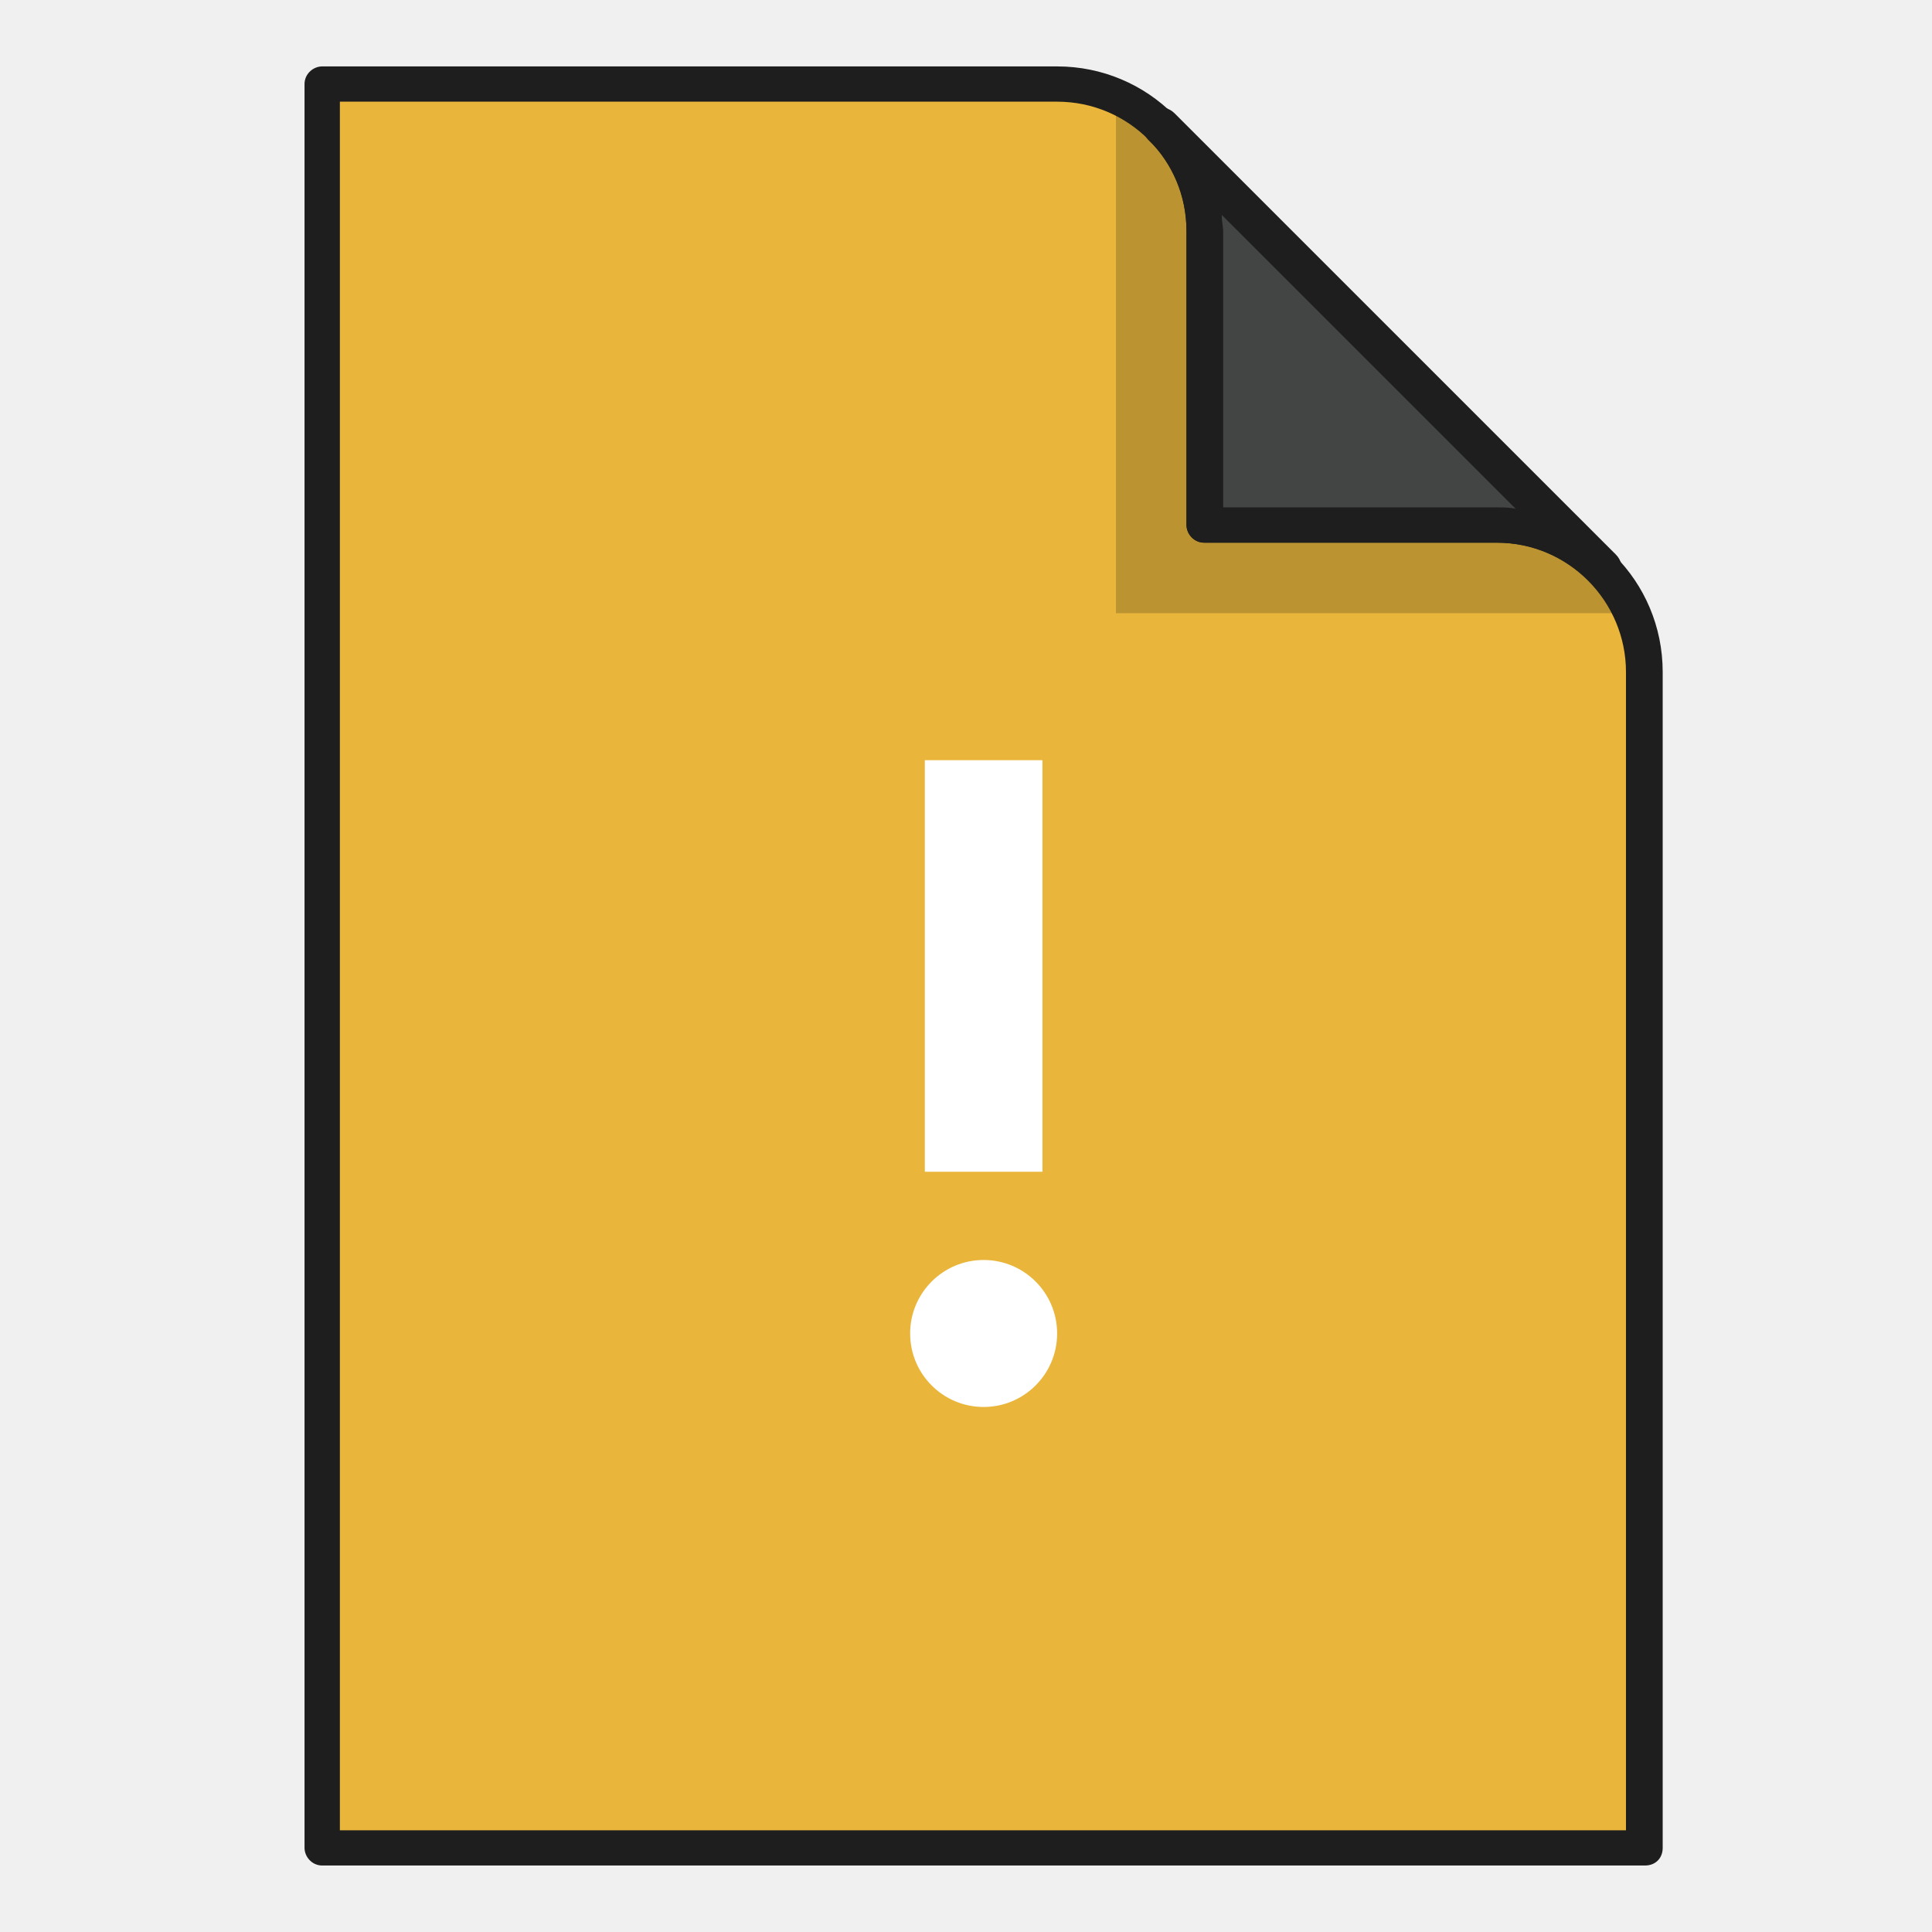
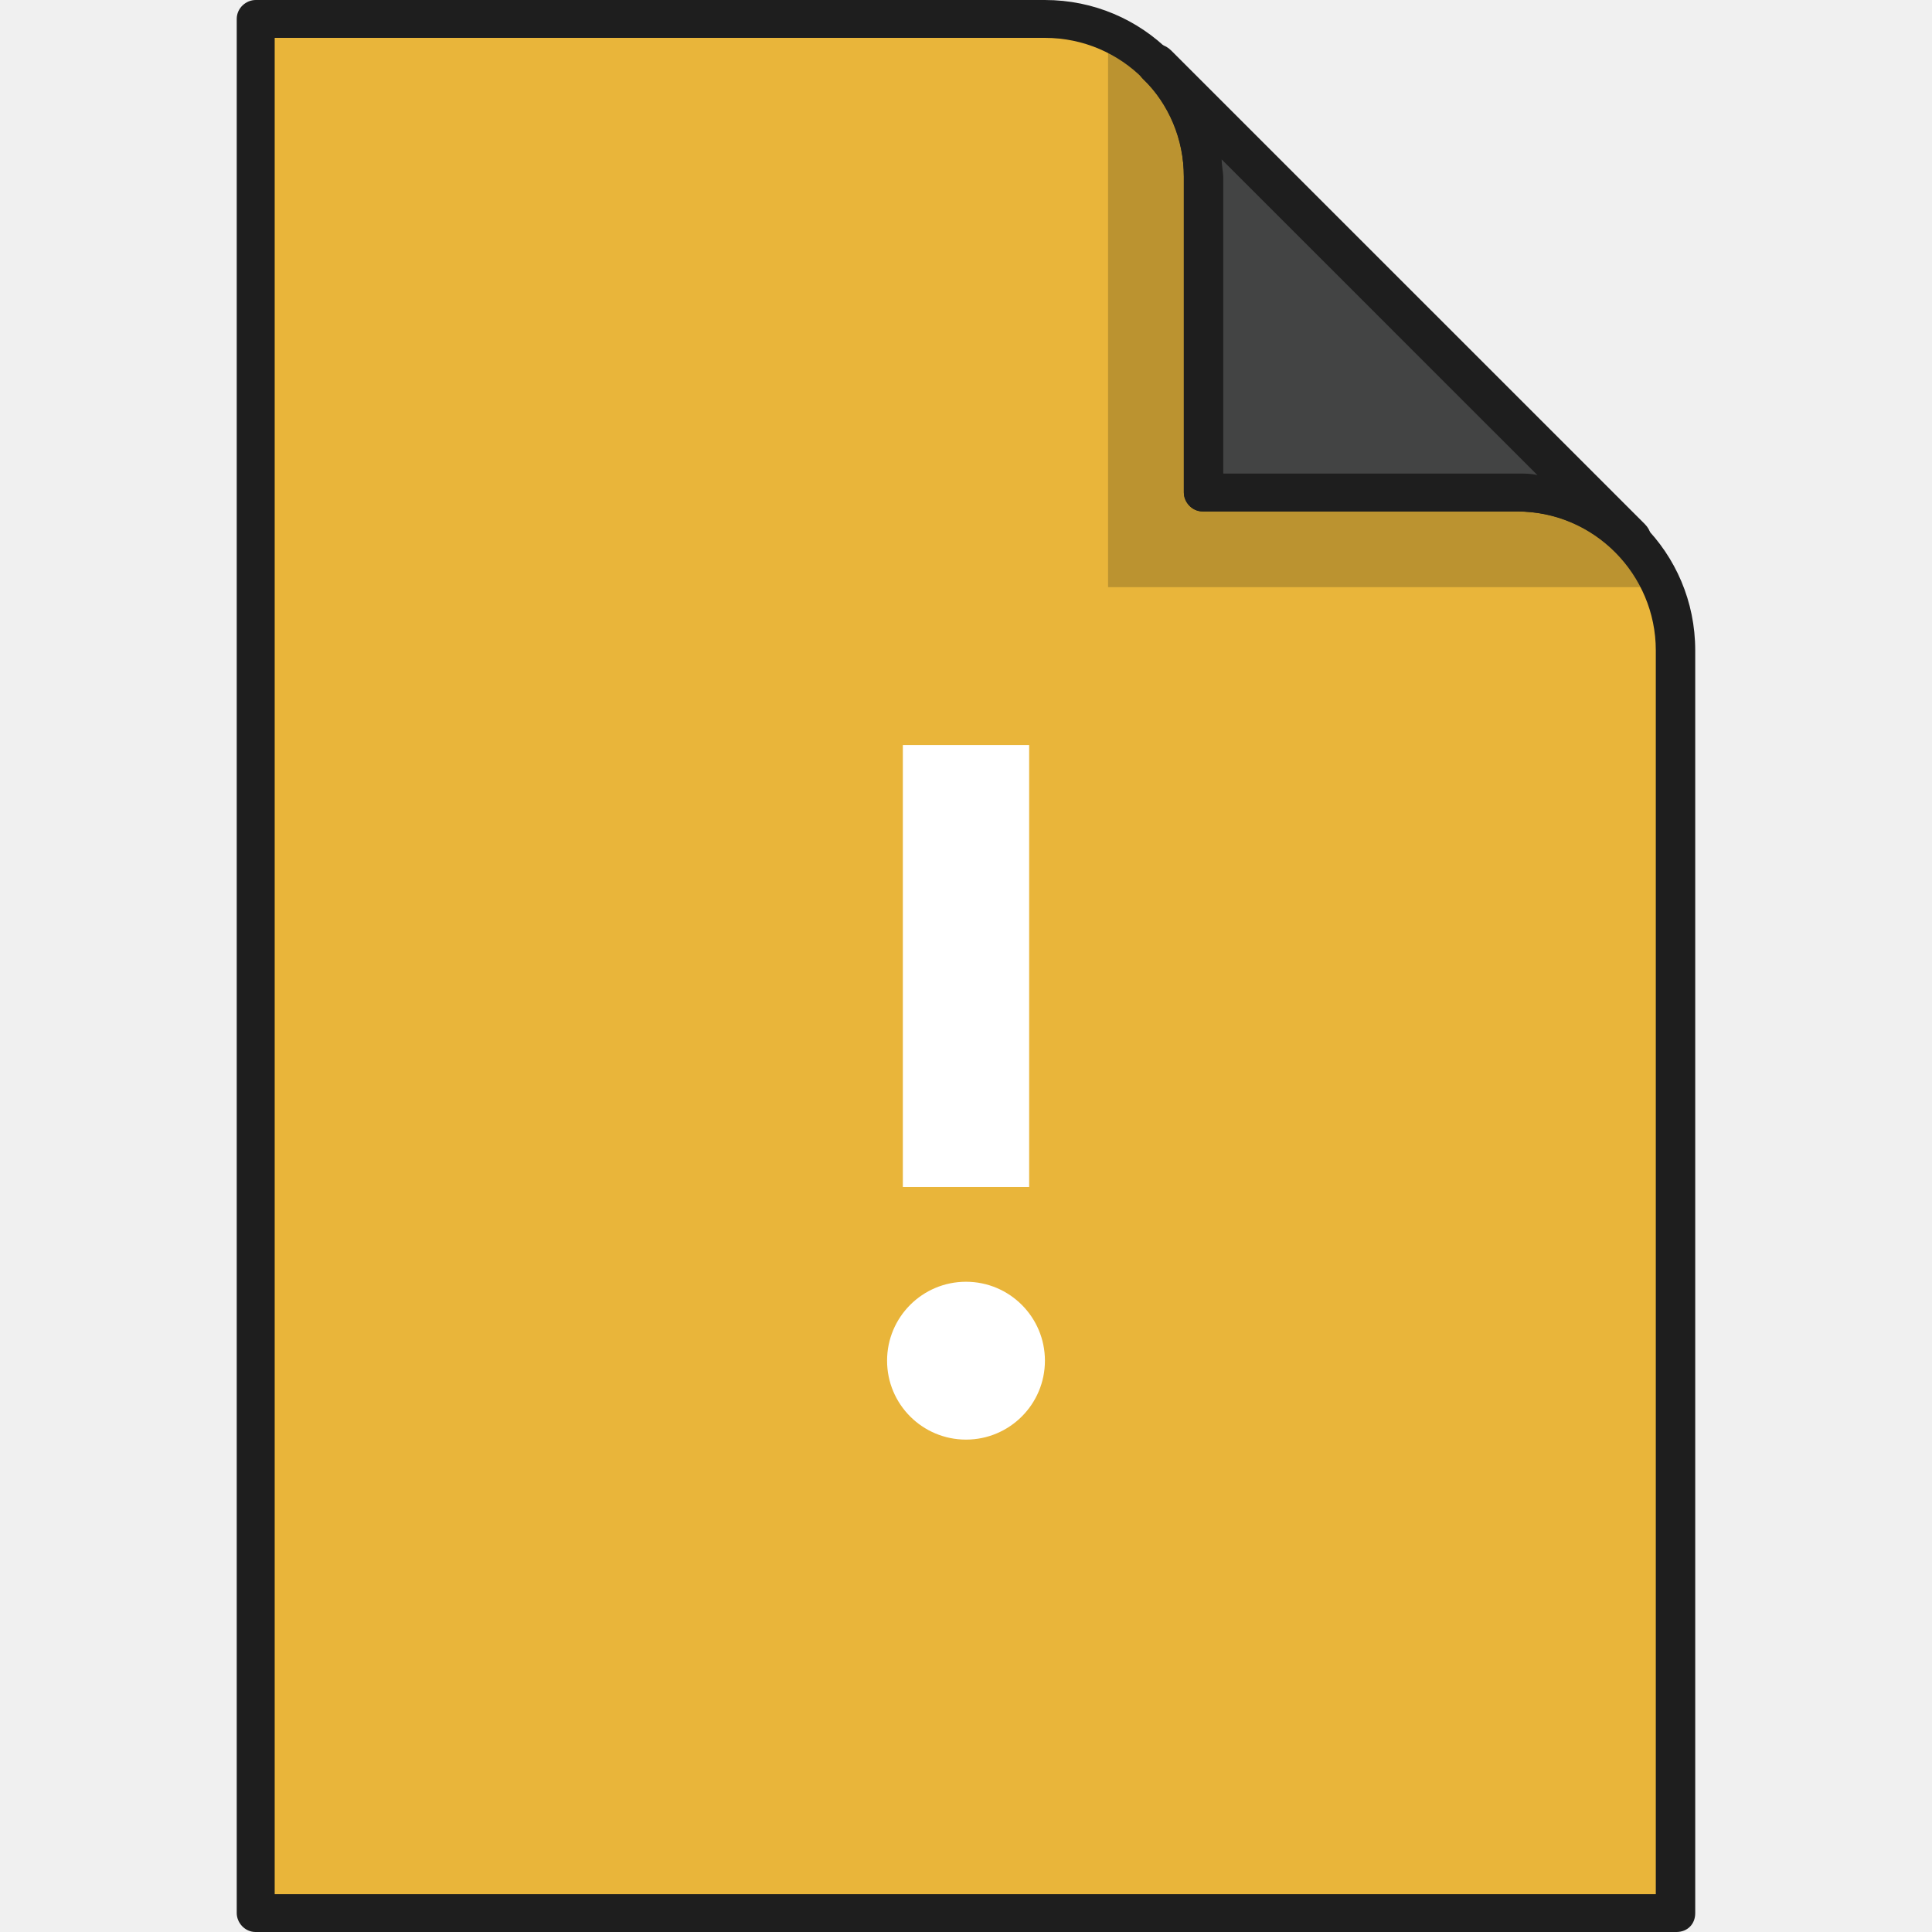
- <svg xmlns="http://www.w3.org/2000/svg" version="1.1" id="Слой_1" x="0px" y="0px" width="48px" height="48px" viewBox="-23.91 1676.895 48 48" enable-background="new -23.91 1676.895 48 48" xml:space="preserve">
-   <g>
-     <polygon fill="#E9B53A" points="3.815,1678.984 -15.905,1678.984 -15.905,1722.806 16.961,1722.806 16.961,1692.13  " />
+ <svg xmlns="http://www.w3.org/2000/svg" version="1.1" id="Слой_1" x="0px" y="0px" width="24px" height="24px" viewBox="0 0 24 24" enable-background="new -23.91 1676.895 48 48">
+   <g transform="matrix(0.536937, 0, 0, 0.536937, 11.7165, -901.2728)">
+     <polygon fill="#E9B53A" points="3.815,1678.984 -15.905,1678.984 -15.905,1722.806 16.961,1722.806 16.961,1692.13 &#09;" />
  </g>
-   <g opacity="0.2">
-     <polygon fill="#070B0C" points="3.815,1692.13 16.961,1692.13 3.815,1678.983  " />
+   <g opacity="0.2" transform="matrix(0.536937, 0, 0, 0.536937, 11.7165, -901.2728)">
+     <polygon fill="#070B0C" points="3.815,1692.13 16.961,1692.13 3.815,1678.983 &#09;" />
  </g>
-   <g>
-     <path fill="#1E1E1E" d="M16.961,1723.243h-32.867c-0.255,0-0.438-0.219-0.438-0.438v-43.822c0-0.256,0.219-0.438,0.438-0.438h18.26   c2.264,0,4.089,1.826,4.089,4.09v6.865h6.866c2.264,0,4.09,1.826,4.09,4.09v29.215C17.4,1723.062,17.218,1723.243,16.961,1723.243z    M-15.467,1722.368h31.954v-28.777c0-1.752-1.425-3.213-3.214-3.213H6.007c-0.256,0-0.439-0.219-0.439-0.439v-7.303   c0-1.754-1.424-3.215-3.213-3.215h-17.821V1722.368z" />
+   <g transform="matrix(0.536937, 0, 0, 0.536937, 11.7165, -901.2728)">
+     <path fill="#1E1E1E" d="M16.961,1723.243h-32.867c-0.255,0-0.438-0.219-0.438-0.438v-43.822c0-0.256,0.219-0.438,0.438-0.438h18.26 c2.264,0,4.089,1.826,4.089,4.09v6.865h6.866c2.264,0,4.09,1.826,4.09,4.09v29.215C17.4,1723.062,17.218,1723.243,16.961,1723.243z M-15.467,1722.368h31.954v-28.777c0-1.752-1.425-3.213-3.214-3.213H6.007c-0.256,0-0.439-0.219-0.439-0.439v-7.303 c0-1.754-1.424-3.215-3.213-3.215h-17.821V1722.368z" />
  </g>
-   <g>
+   <g transform="matrix(0.536937, 0, 0, 0.536937, 11.7165, -901.2728)">
    <g>
-       <path fill="#434444" d="M4.911,1680.042c0.657,0.657,1.096,1.57,1.096,2.594v7.303h7.303c0.986,0,1.899,0.402,2.556,1.06l0,0    L4.911,1680.042L4.911,1680.042z" />
+       <path fill="#434444" d="M4.911,1680.042c0.657,0.657,1.096,1.57,1.096,2.594v7.303h7.303c0.986,0,1.899,0.402,2.556,1.06l0,0 L4.911,1680.042L4.911,1680.042z" />
    </g>
  </g>
-   <g>
+   <g transform="matrix(0.536937, 0, 0, 0.536937, 11.7165, -901.2728)">
    <g>
-       <path fill="#1E1E1E" d="M15.866,1691.436L15.866,1691.436c-0.109,0-0.255-0.036-0.328-0.146c-0.621-0.584-1.388-0.913-2.264-0.913    H6.007c-0.256,0-0.439-0.219-0.439-0.438v-7.303c0-0.877-0.329-1.68-0.949-2.265c-0.073-0.073-0.146-0.22-0.146-0.329    c0-0.183,0.109-0.364,0.292-0.438c0.183-0.072,0.365-0.036,0.511,0.11l10.956,10.955c0.146,0.146,0.183,0.329,0.109,0.512    C16.231,1691.326,16.049,1691.436,15.866,1691.436z M6.444,1689.501h6.866c0.146,0,0.292,0,0.438,0.036l-7.305-7.304    c0,0.146,0.037,0.292,0.037,0.438v6.83H6.444z" />
+       <path fill="#1E1E1E" d="M15.866,1691.436L15.866,1691.436c-0.109,0-0.255-0.036-0.328-0.146c-0.621-0.584-1.388-0.913-2.264-0.913 H6.007c-0.256,0-0.439-0.219-0.439-0.438v-7.303c0-0.877-0.329-1.68-0.949-2.265c-0.073-0.073-0.146-0.22-0.146-0.329 c0-0.183,0.109-0.364,0.292-0.438c0.183-0.072,0.365-0.036,0.511,0.11l10.956,10.955c0.146,0.146,0.183,0.329,0.109,0.512 C16.231,1691.326,16.049,1691.436,15.866,1691.436z M6.444,1689.501h6.866c0.146,0,0.292,0,0.438,0.036l-7.305-7.304 c0,0.146,0.037,0.292,0.037,0.438v6.83H6.444z" />
    </g>
  </g>
-   <g>
+   <g transform="matrix(0.536937, 0, 0, 0.536937, 11.7165, -901.2728)">
    <g>
      <circle fill="#FFFFFF" cx="0.528" cy="1710.025" r="1.826" />
    </g>
    <g>
      <g>
        <rect x="-0.933" y="1695.782" fill="#FFFFFF" width="2.922" height="10.225" />
      </g>
    </g>
  </g>
</svg>
